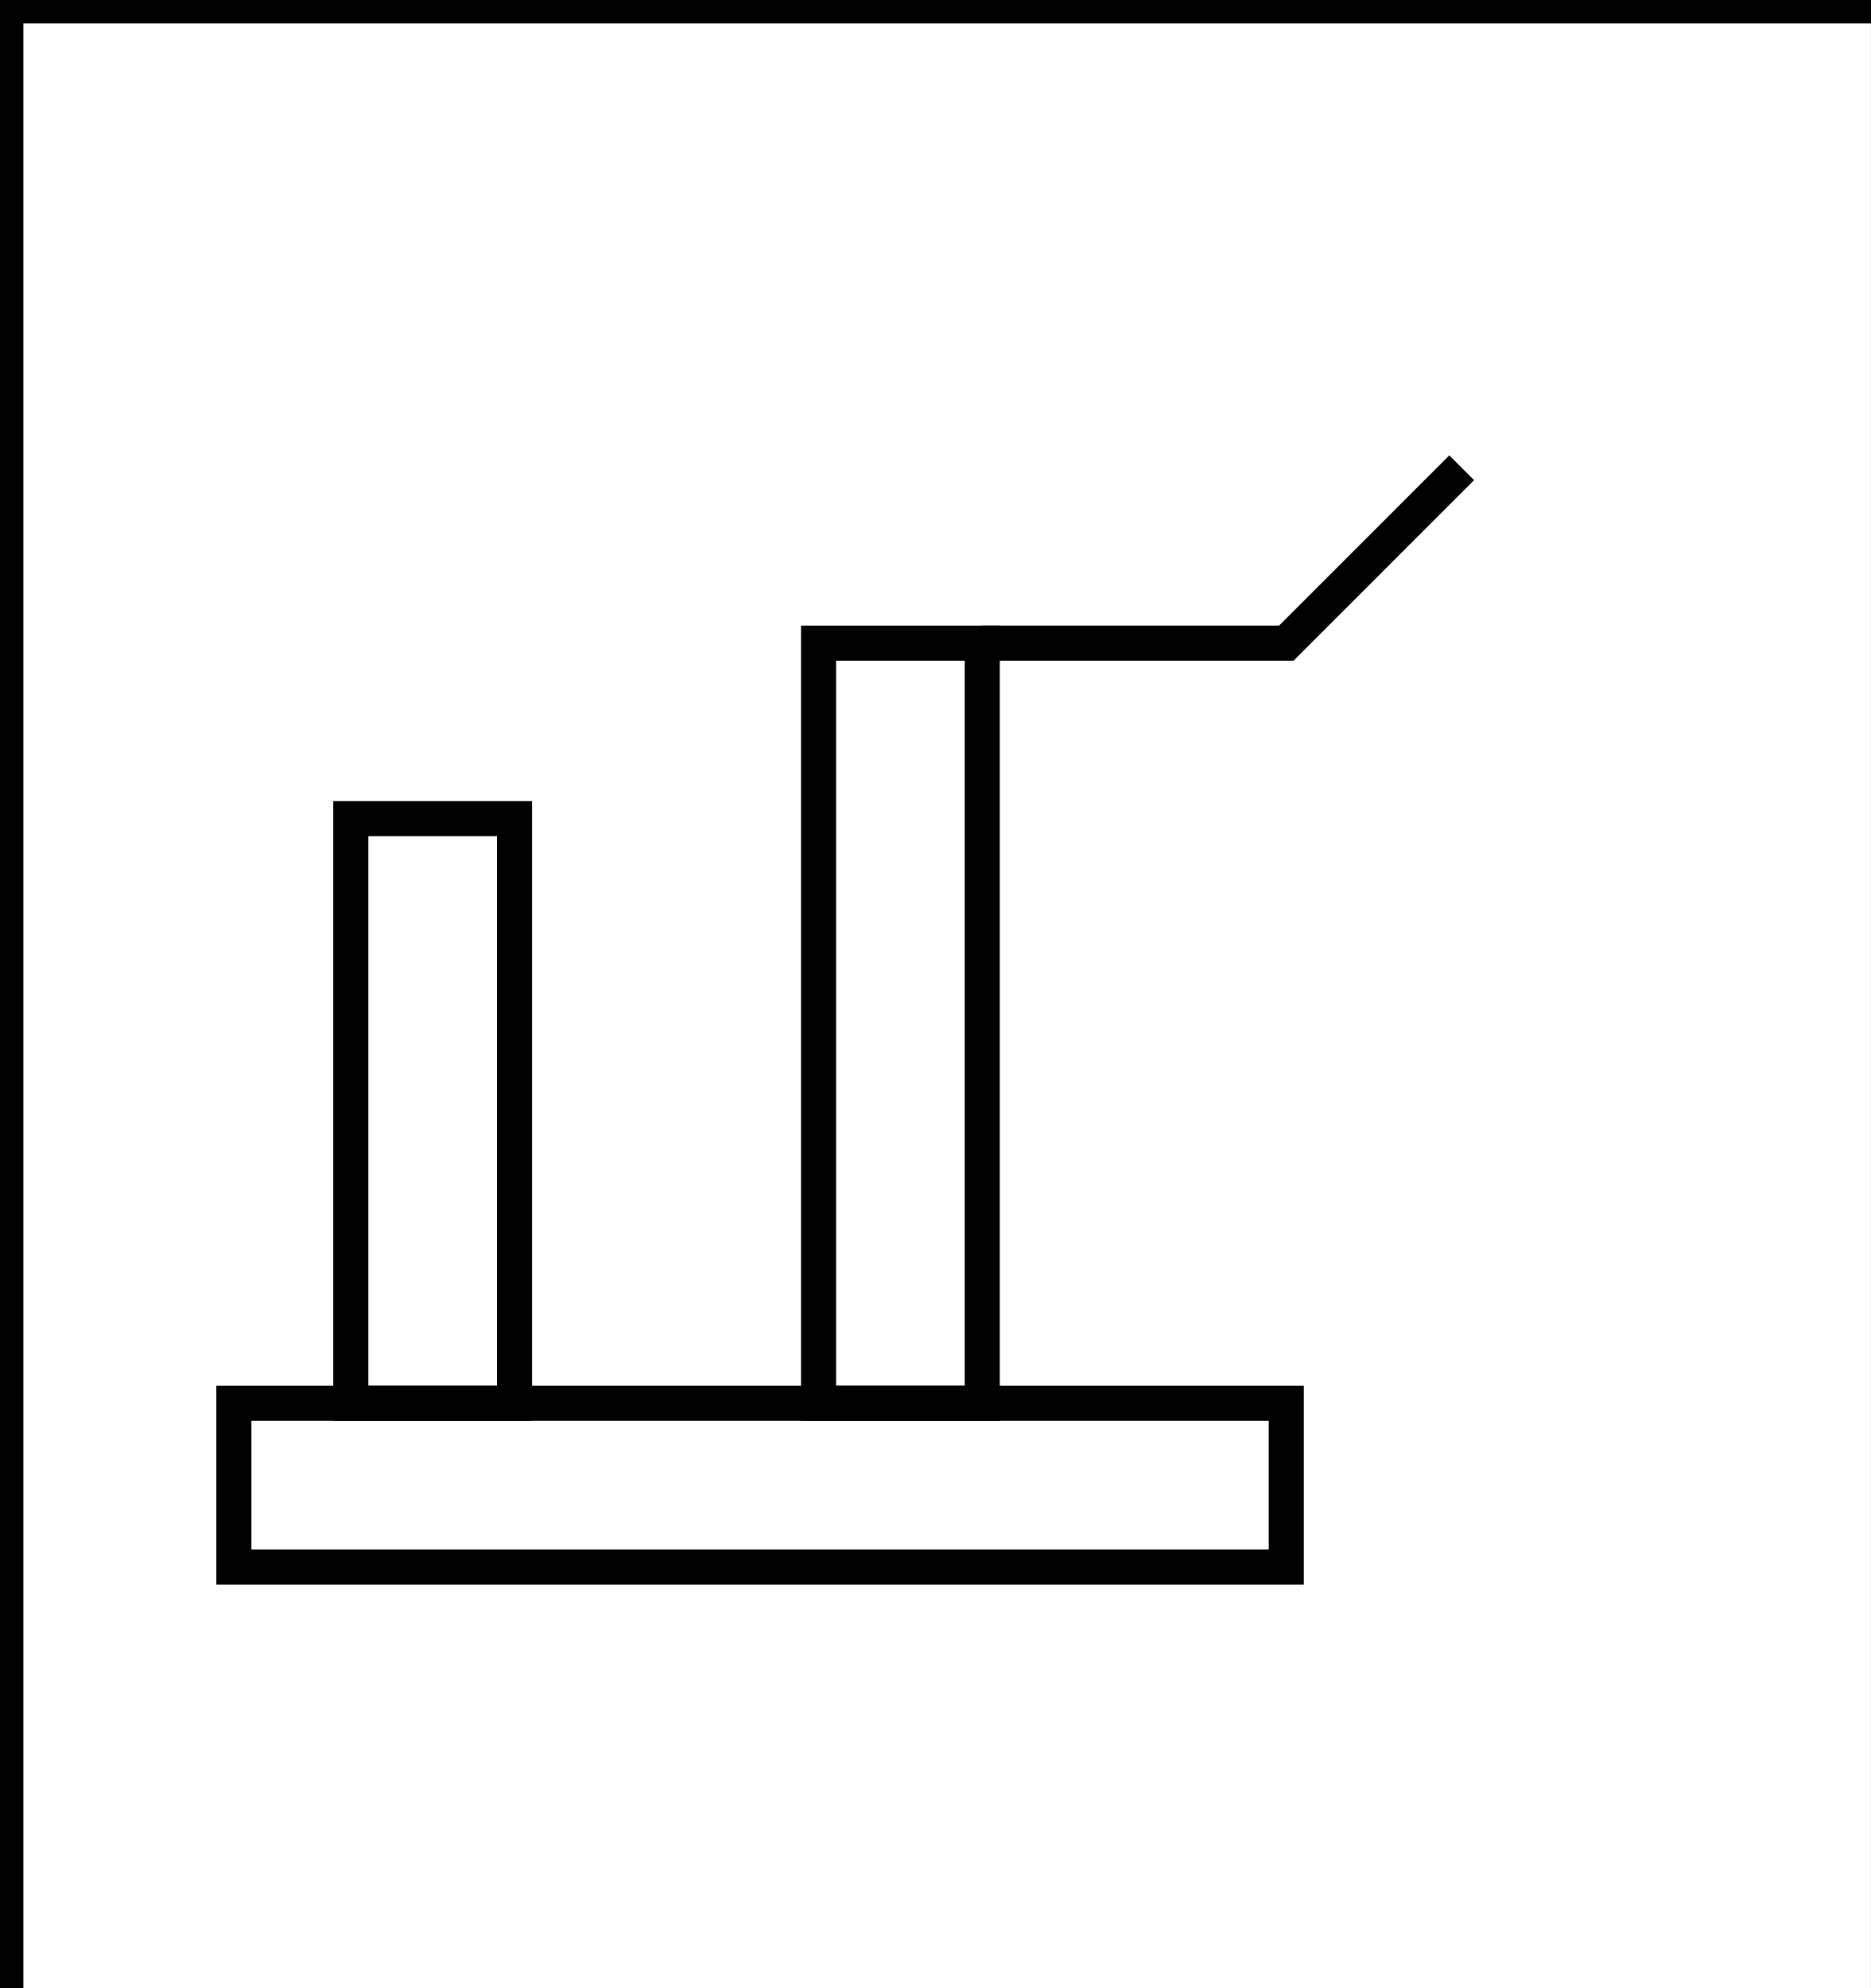
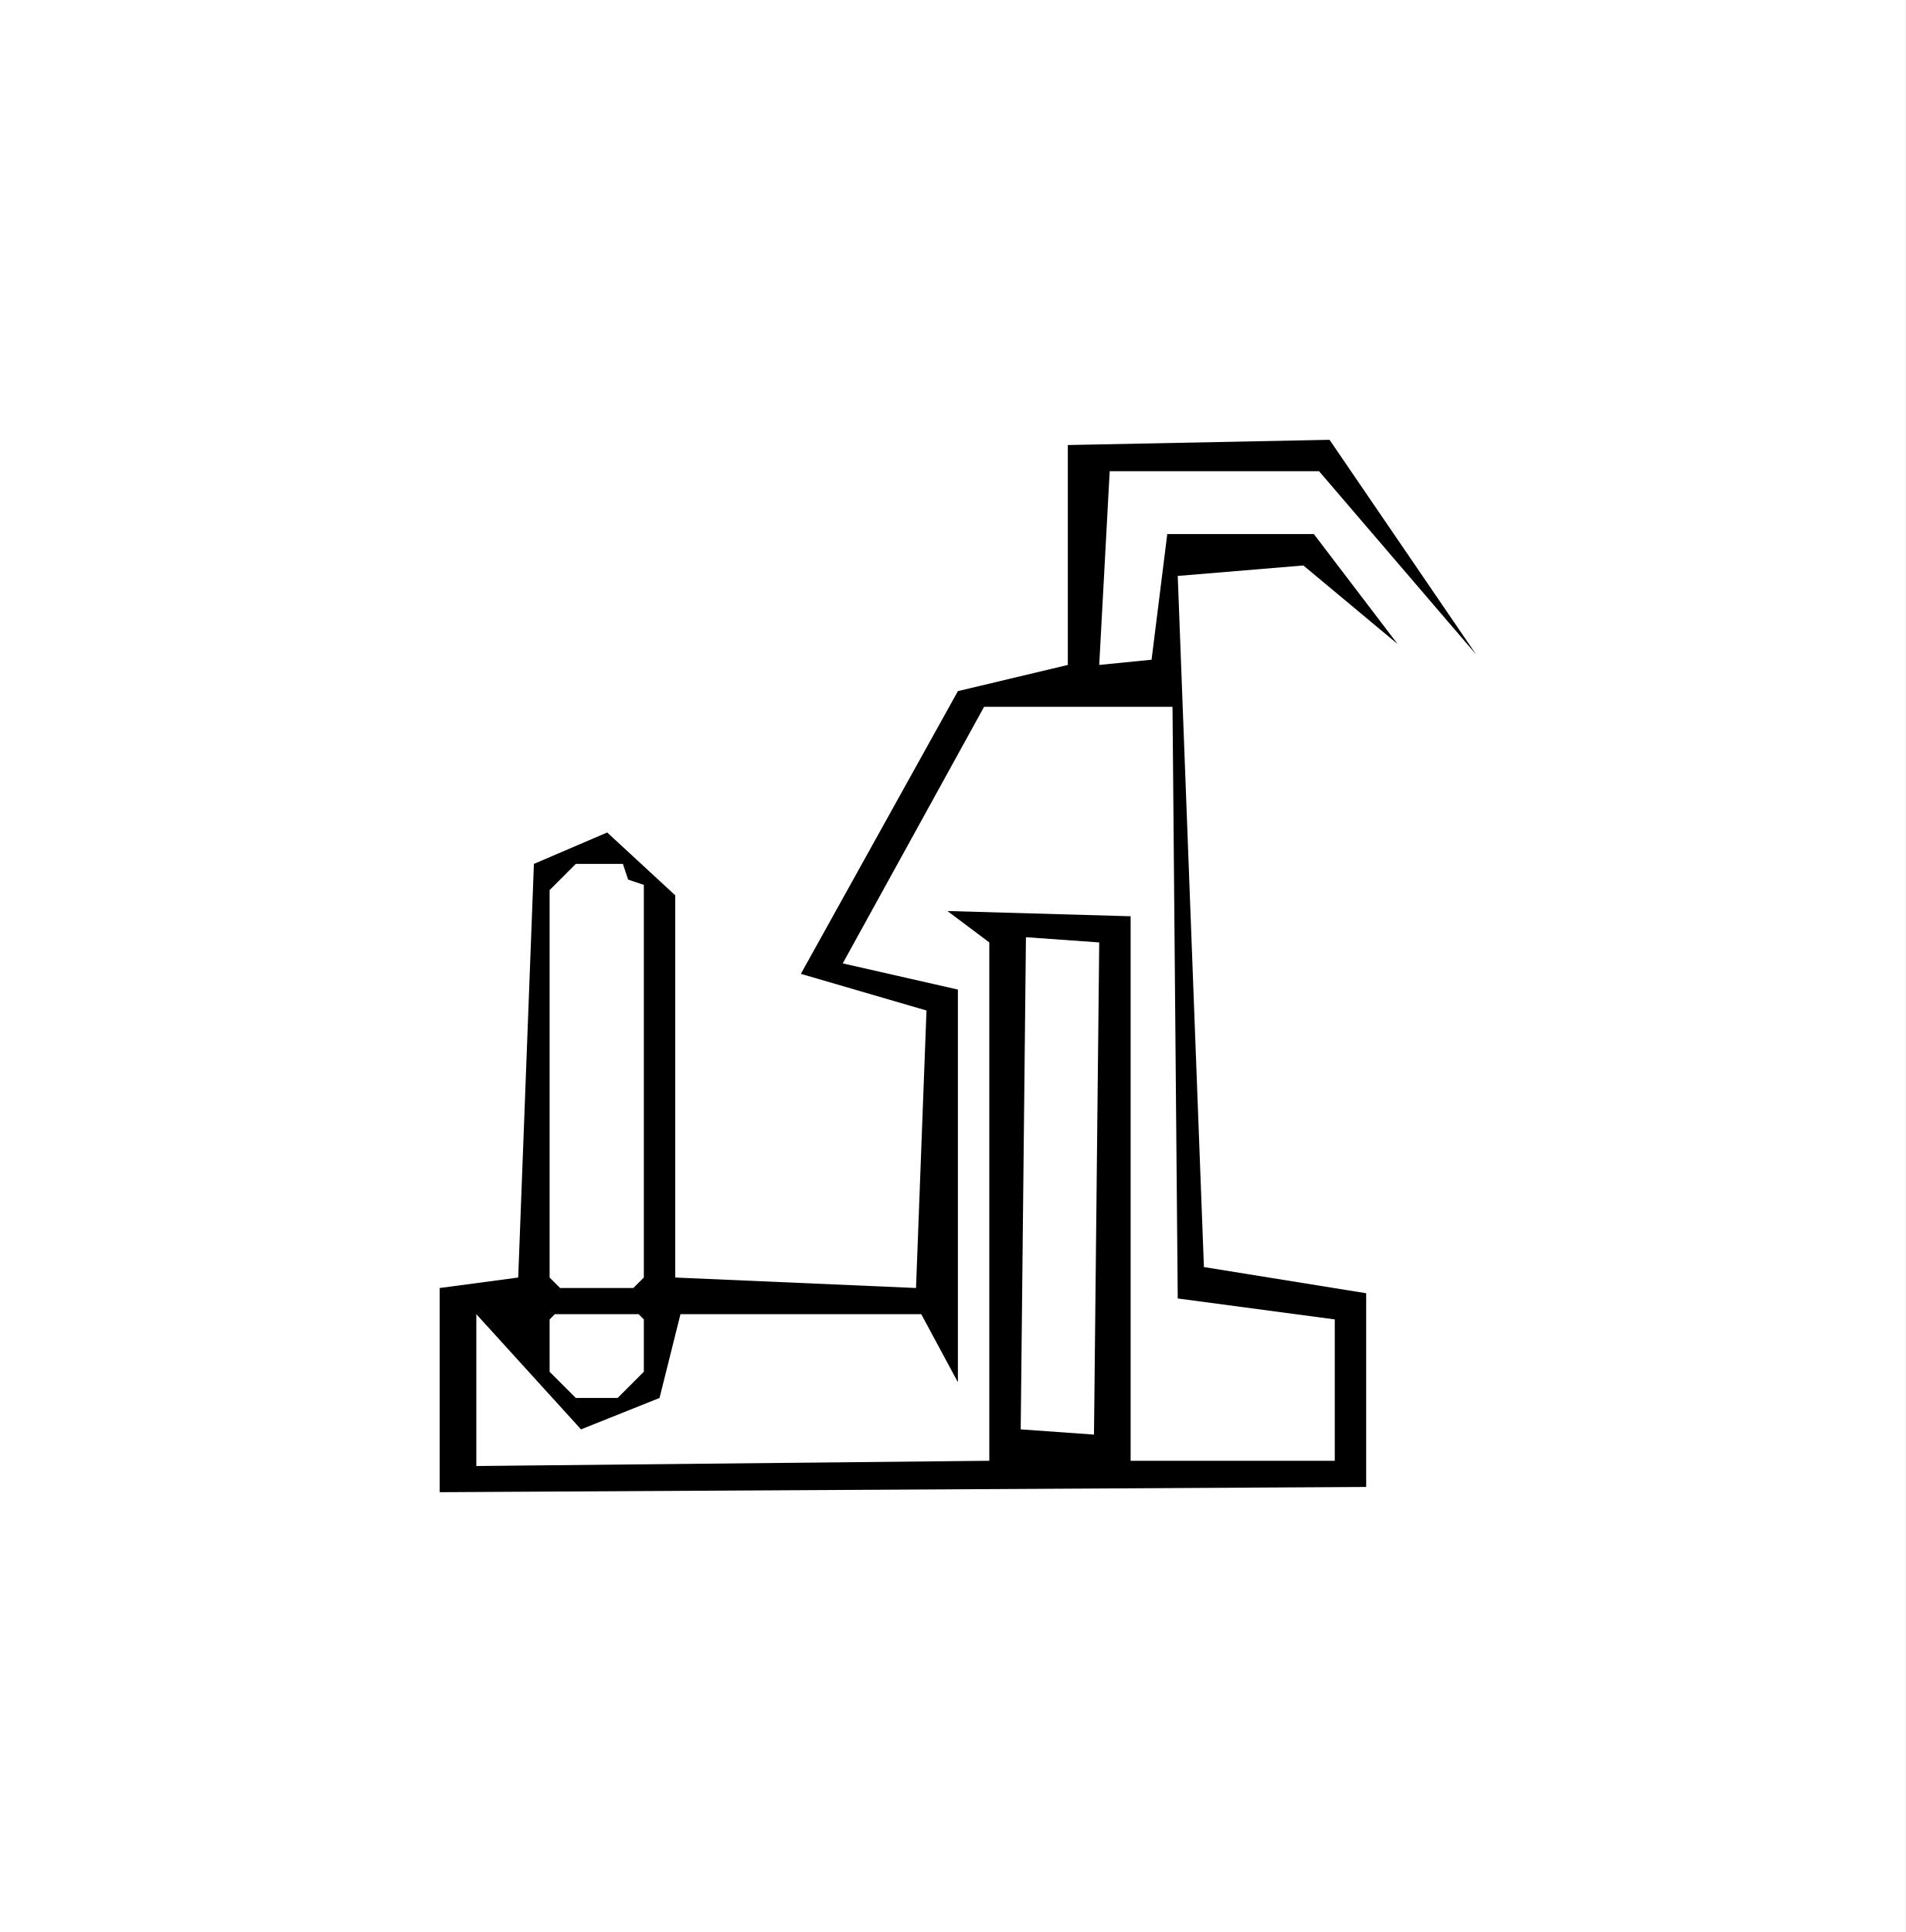
- <svg xmlns="http://www.w3.org/2000/svg" viewBox="0 0 160 170">
-   <rect x="1" y="1" width="160" height="170" fill="white" stroke="black" stroke-width="2" />
-   <rect x="20" y="120" width="90" height="14" fill="none" stroke="black" stroke-width="3" />
-   <rect x="30" y="70" width="14" height="50" fill="none" stroke="black" stroke-width="3" />
-   <rect x="70" y="55" width="14" height="65" fill="none" stroke="black" stroke-width="3" />
-   <polyline points="84,55 110,55 125,40" fill="none" stroke="black" stroke-width="3" />
+ <svg xmlns="http://www.w3.org/2000/svg" viewBox="0 0 364 369">
+   <rect x="0" y="0" width="364" height="369" fill="white" />
+   <polygon points="254,84 204,85 204,127 183,132 153,186 177,193 175,246 129,244 129,171 116,159 102,165 99,244 84,246 84,285 261,284 261,247 230,242 225,110 249,108 267,123 251,102 223,102 220,126 210,127 212,90 252,90 282,125" fill="black" />
+   <polygon points="105,252 106,251 122,251 123,252 123,262 118,267 110,267 105,262" fill="white" />
+   <polygon points="196,179 210,180 209,274 195,273" fill="white" />
+   <polygon points="110,165 119,165 120,168 123,169 123,244 121,246 107,246 105,244 105,170" fill="white" />
+   <polygon points="224,135 225,248 255,252 255,279 216,279 216,175 181,174 189,180 189,279 91,280 91,251 111,273 126,267 130,251 176,251 183,264 183,189 161,184 188,135" fill="white" />
</svg>
